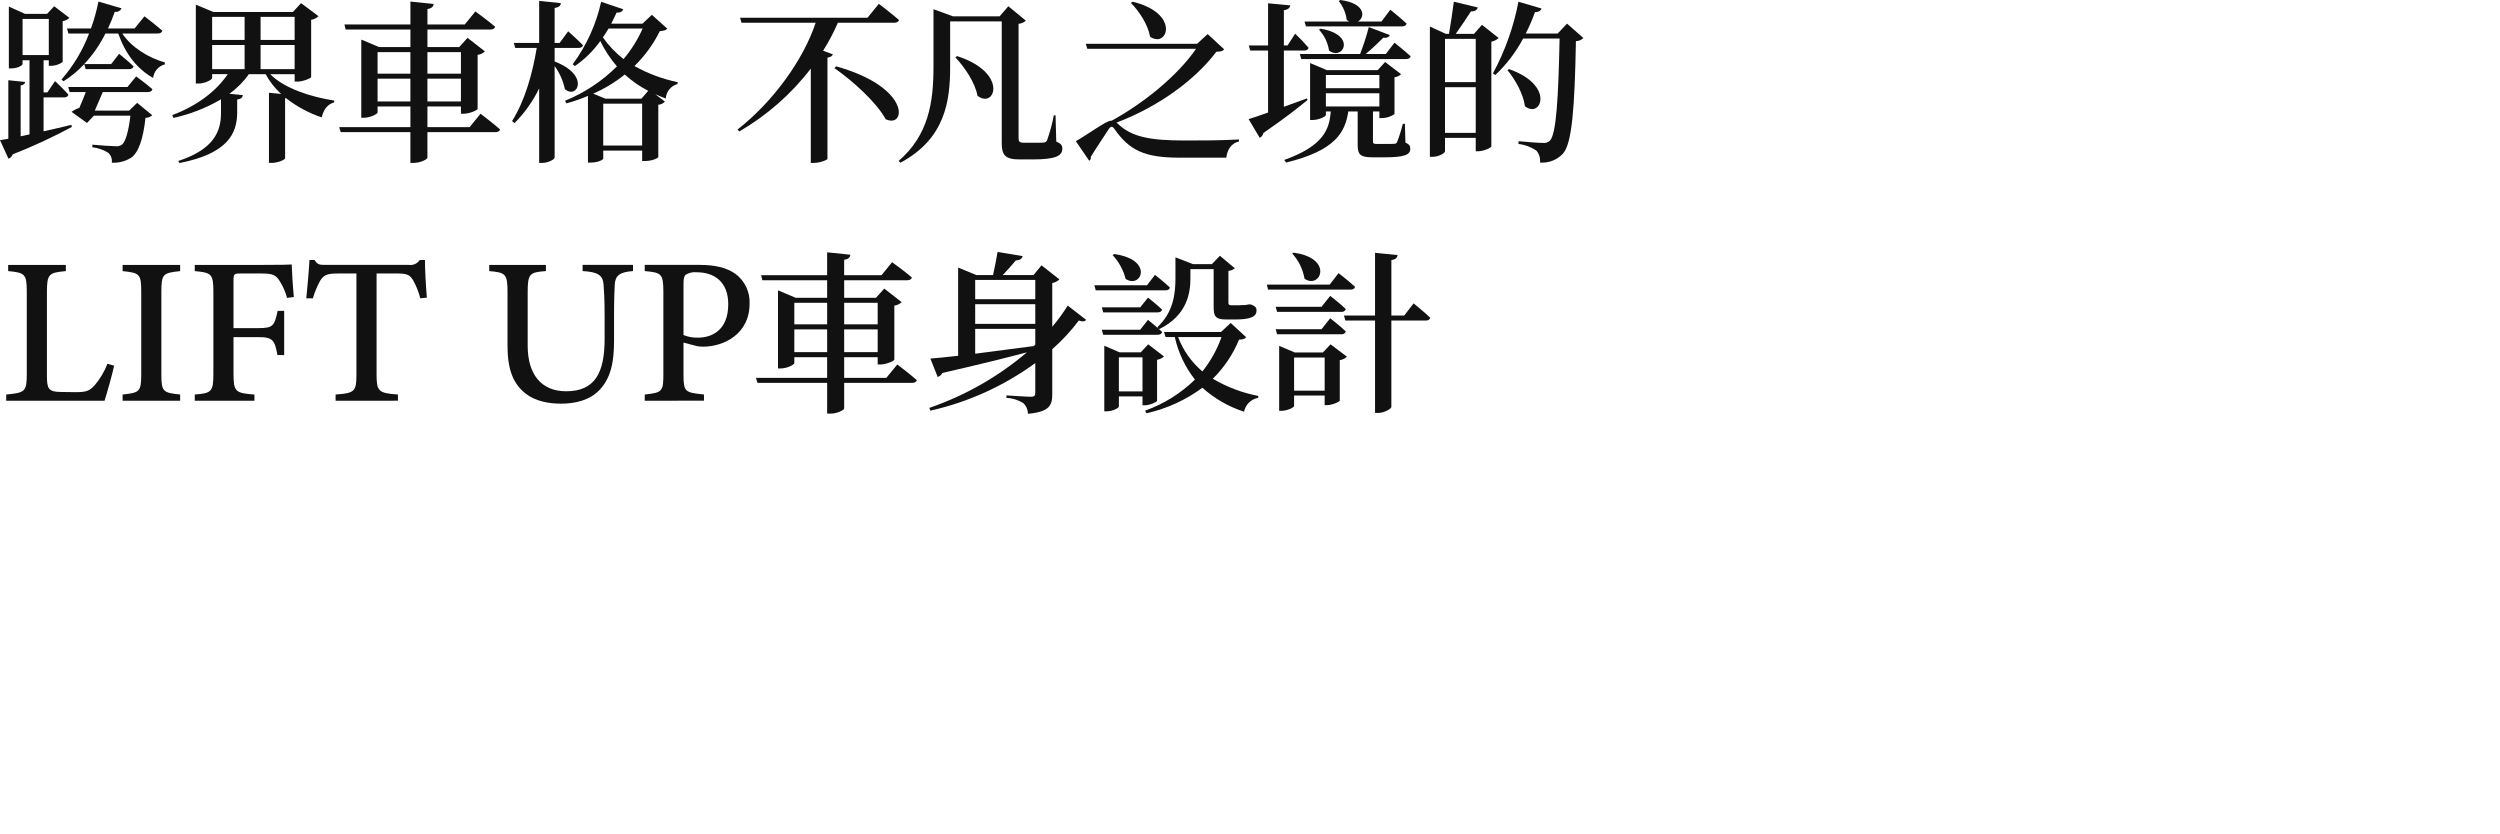
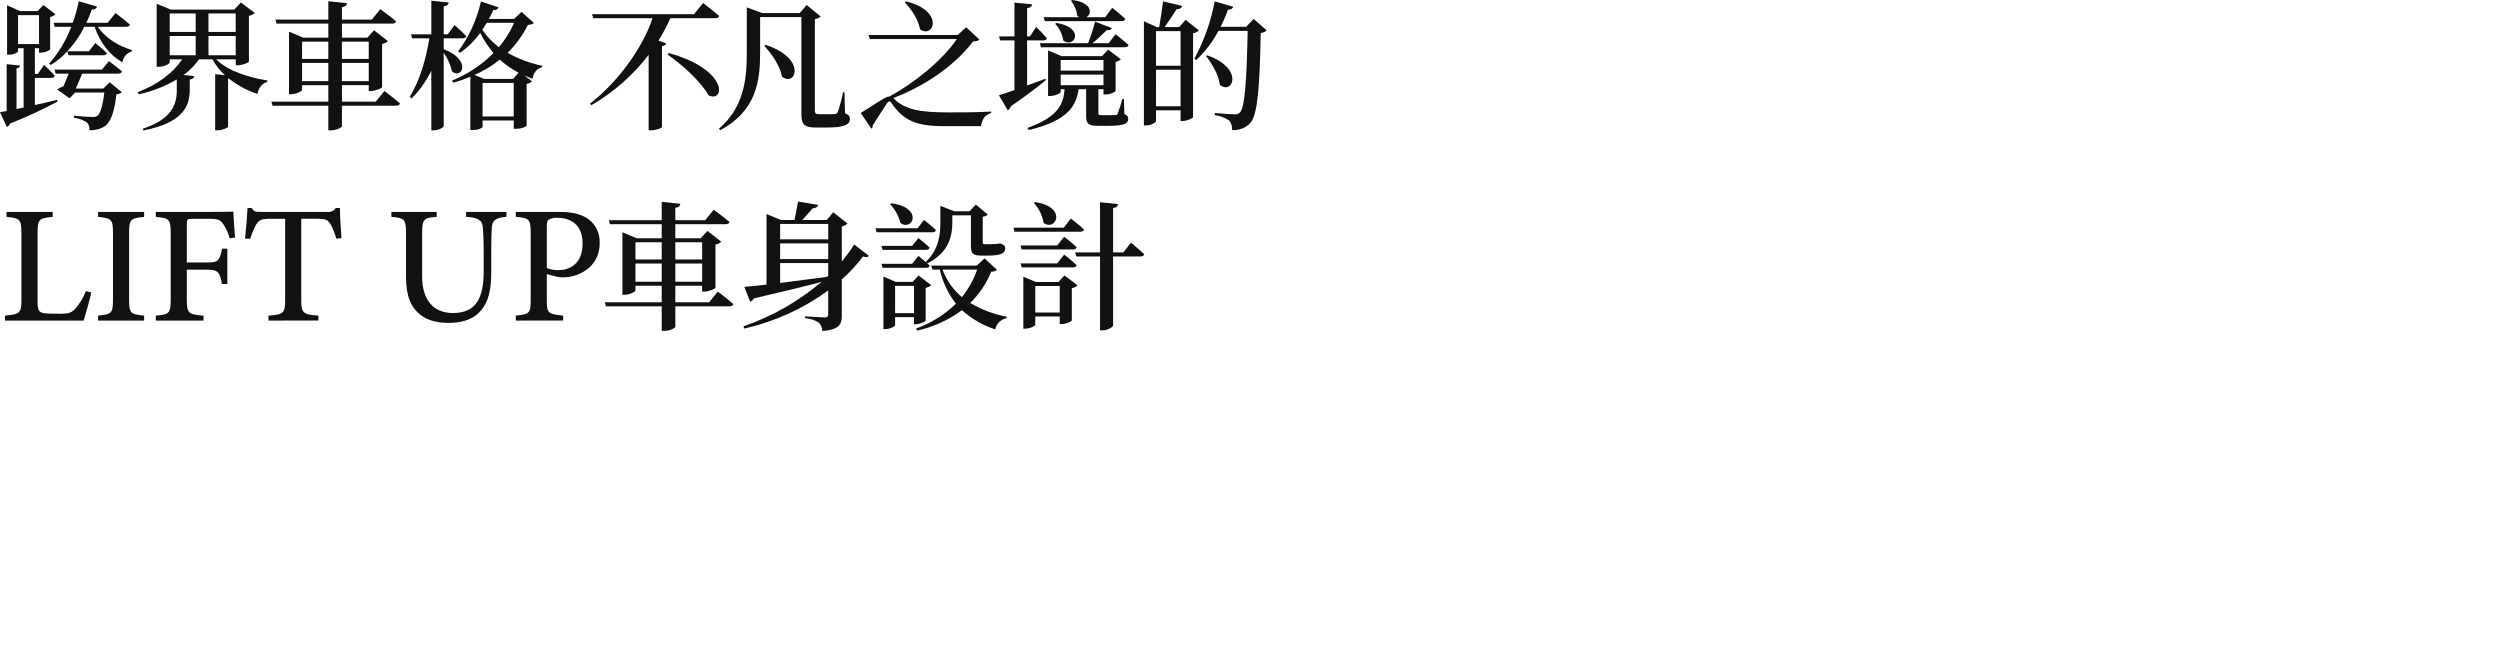
- <svg xmlns="http://www.w3.org/2000/svg" width="600" height="200" viewBox="0 0 600 200" fill="#111">
+ <svg xmlns="http://www.w3.org/2000/svg" width="750" height="200" viewBox="0 0 750 200" fill="#111">
  <path d="M26,36.678a9.015,9.015,0,0,0-3.834-1.335v-.624c1.751.167,4.751.375,5.626.375a2.147,2.147,0,0,0,1.417-.334c.876-.583,1.667-3.249,2.085-7H22.543l-1.667,1.751-3.708-2.666a7.161,7.161,0,0,1,1.874-.96c.542-1.25,1.167-2.75,1.543-3.792H16.708l-.333-1.209H30.587l2.083-2.542s2.376,1.708,3.917,3.084c-.125.457-.542.667-1.125.667H24.668c-.542,1.292-1.292,3.042-1.918,4.458H31l1.917-1.875,3.626,3a2.839,2.839,0,0,1-1.627.626c-.54,5-1.667,8.378-3.5,9.587a8.01,8.01,0,0,1-4.584,1.166,2.744,2.744,0,0,0-.828-2.378ZM0,33.633c.542-.083,1.25-.208,2-.332V19.253l4.042.418c-.082.416-.333.708-1.083.834v12.21l2.124-.458v-17.8H5.417v.917c0,.249-1.043,1.042-2.751,1.042H2.124V1.578L6,3.329H11.3L13,1.5l3.667,2.792a3.109,3.109,0,0,1-1.625.793v9.793a4.832,4.832,0,0,1-2.792.916h-.542V14.461h-1.25v7.711h.916l1.834-2.709s2.042,1.916,3.208,3.25c-.124.458-.5.668-1.083.668H10.457v8.127c2.167-.459,4.417-1,6.668-1.543l.125.5A133.152,133.152,0,0,1,3.038,37.051a1.661,1.661,0,0,1-1,1.042ZM5.418,13.212h6.293V4.543H5.418Zm9.334,5.875A36.1,36.1,0,0,0,21.377,8.043h-4.96l-.332-1.207h5.75A46.056,46.056,0,0,0,23.628.375L29.17,2a1.507,1.507,0,0,1-1.626.834q-.749,2.125-1.625,4h6.376l2.377-2.919s2.625,2,4.293,3.459c-.126.458-.542.667-1.125.667h-8.5c2.25,3.377,6.333,5.836,10.251,6.961l-.041.458a3.726,3.726,0,0,0-2.793,3.251C32.923,16.544,30.09,12.96,28.38,8.041H25.3a30.55,30.55,0,0,1-5.083,7.336h6.459l1.918-2.458s2.167,1.749,3.459,3c-.083.458-.542.667-1.042.667H20.549l-.333-1.209A24.432,24.432,0,0,1,15.257,19.5Z" />
  <path d="M42.786,38.636c8.627-2.835,10.253-7.169,10.253-11.5V23.842A39.376,39.376,0,0,1,41.618,28.3l-.292-.667c5.919-2.21,10.545-5.71,13.337-9.836h-3.75v.916c0,.418-1.708,1.335-3.292,1.335H47V1.127l4.209,1.751H70.3L72.258.752l4.168,3.127a3.114,3.114,0,0,1-1.751.875V18.507c-.041.292-2.042,1.084-3.292,1.084h-.667V17.8H64.841c3.375,3.417,9.71,5.459,15.377,6.334l-.041.458c-1.584.418-2.542,1.71-2.959,3.585a28.865,28.865,0,0,1-8.586-4.627l-.208.042V37.968c0,.377-1.792,1.125-3.125,1.125h-.75V22.255l2.917.293A17.911,17.911,0,0,1,63.757,17.8H59.715A19.263,19.263,0,0,1,55.047,22.5l3.251.334c-.083.5-.375.916-1.376,1.042v3.333c-.083,4.751-2.167,9.627-13.837,11.92ZM62.54,16.588h8.17V10.8H62.54Zm-11.627,0h7.793V10.8H50.913Zm11.627-7h8.17V4.044H62.54Zm-11.627,0h7.793V4.044H50.913Z" />
  <path d="M98.494,39.1V31.719H81.781l-.375-1.209H98.5V25.551H90.624v1.417c0,.375-1.71,1.292-3.334,1.292h-.583V9.5l4.25,1.792H98.5V7.083H82.954l-.292-1.209H98.5V.374l5.585.585c-.083.583-.418,1.042-1.5,1.209V5.876h8.959l2.543-3.125s2.958,2.126,4.75,3.667c-.125.459-.541.667-1.166.667H102.584v4.208h7.626l2-2.208,4.167,3.25a3.1,3.1,0,0,1-1.749.834V26.131c-.043.334-2,1.166-3.335,1.166h-.667V25.548h-8.044v4.959h10.127l2.625-3.21s2.917,2.209,4.668,3.752c-.084.459-.542.667-1.168.667H102.581v6.126c0,.418-1.751,1.251-3.251,1.251Zm4.085-14.754h8.044V18.881h-8.044Zm-11.961,0h7.876V18.881H90.618Zm11.961-6.67h8.044V12.505h-8.044Zm-11.961,0h7.876V12.505H90.618Z" />
  <path d="M129.4,39.1V21.215a31.21,31.21,0,0,1-5.918,8.337l-.584-.5c3.043-4.835,4.877-11.252,5.919-17.548h-5.167l-.334-1.207h6.085V.211l5.21.541c-.083.625-.418,1-1.5,1.167V10.3h1.209l2.041-2.792s2.209,1.959,3.543,3.333c-.082.458-.5.667-1.083.667h-5.71v3.251c8.627,3.292,5.418,9.212,2.458,6.627a14.547,14.547,0,0,0-2.458-5.542V37.805c0,.458-1.583,1.292-2.959,1.292Zm11.706-.084v-16a39.95,39.95,0,0,1-5.167,1.792l-.332-.626a37.841,37.841,0,0,0,12.461-8.252,27.936,27.936,0,0,1-4-6.085,24.431,24.431,0,0,1-6.085,6l-.542-.418a39.418,39.418,0,0,0,6.835-15l5.293,1.792c-.167.5-.667.875-1.583.793-.416.875-.834,1.792-1.292,2.667h7.5l2.252-2.126,3.708,3.335c-.334.375-.791.5-1.792.583a31.238,31.238,0,0,1-6.084,8.378A35.628,35.628,0,0,0,162.66,19.72l-.083.459a3.818,3.818,0,0,0-2.792,3.459c-.875-.333-1.751-.667-2.542-1.042l2.334,1.792a2.347,2.347,0,0,1-1.584.75V37.683c0,.21-1.333.96-3.208.96h-.667v-2.5h-9.336v1.918c0,.249-1.167.958-3.043.958Zm3.669-4.085h9.336V24.884H144.78Zm-2.417-12.461,2.917,1.209h8.669l1.625-1.875a26.966,26.966,0,0,1-5.626-3.918,33.131,33.131,0,0,1-7.576,4.583Zm2.334-13.5a24.321,24.321,0,0,0,4.959,5.21,30.37,30.37,0,0,0,4.584-7.334h-8.17q-.678,1.119-1.364,2.118Z" />
  <path d="M194.589,39.1V16.463a58.7,58.7,0,0,1-17.171,15.088L177,31.093c8.5-6.627,15.836-16.754,18.753-25.632h-17.8l-.334-1.209h30.592L210.922.918s2.958,2.25,4.833,3.876c-.125.459-.541.667-1.166.667h-13.5a49.775,49.775,0,0,1-3.541,6.71l2.334.875c-.126.375-.5.667-1.292.791v24.3c-.042.251-1.793.96-3.251.96Zm17.964-10.507c-2.25-4.126-8-9.252-12.3-12.253l.418-.416c16.32,4.556,16.812,13.029,13.257,13.03a3.152,3.152,0,0,1-1.373-.36Z" />
  <path d="M215.66,38.637c7.21-6.211,8.376-14.087,8.376-22.59V2.21L228.7,3.918h11.211L242,1.5l4.209,3.459a2.982,2.982,0,0,1-1.751.751V33.134c0,.834.208,1.125,1.333,1.125h2.375c1.043,0,1.835,0,2.293-.042a.93.93,0,0,0,.833-.541,38.569,38.569,0,0,0,1.625-6h.417l.167,6.294c1.167.5,1.458.917,1.458,1.708,0,1.751-1.667,2.584-7.126,2.584h-3.084c-3.5,0-4.333-1-4.333-3.959V5.128H228.037V16c0,8.168-1.125,17.252-11.92,23.047Zm18.923-15.673c-.542-3.168-3.084-6.835-5.294-9.21l.418-.293c10.606,3.454,9.712,10.244,6.689,10.245a2.931,2.931,0,0,1-1.811-.742Z" />
  <path d="M258.206,33.89c2.835-1.626,7.336-4.919,8.378-4.919h.208c7.793-4.25,15.922-10.92,20.256-17.253H260.956l-.373-1.209H287.3l2.542-2.334,3.959,3.667c-.334.416-.75.542-1.875.583-5.167,6.835-13.961,13.211-23.966,17l.167.125c3.418,3.418,8.045,4.168,16.421,4.168,4.543,0,8.211,0,12.8-.251v.5c-1.834.375-2.792,1.959-3.043,3.875H283.129c-8.461,0-12.045-1.751-15.628-6.835-.542-.834-.96-.709-1.417,0-.876,1.376-2.918,4.376-4.293,6.627a.9.9,0,0,1-.375.958Zm17.8-25.1C275.552,6,273.426,2.708,271.426.709l.416-.292c9.944,2.423,8.946,8.993,5.868,8.993a2.949,2.949,0,0,1-1.7-.617Z" />
  <path d="M308.211,38.386c9.587-3.417,10.836-7.461,11.169-11.627h-1.166v.834c0,.375-1.667,1.207-3.251,1.207h-.542V15.13l4.042,1.708h12.171l1.792-1.957L336.26,17.8a2.815,2.815,0,0,1-1.583.75v8.835a5.5,5.5,0,0,1-3,.958h-.625V26.759h-1.541v7.167c0,.5.124.625.958.625h2.167c.833,0,1.583,0,1.958-.041a.676.676,0,0,0,.709-.418,35.8,35.8,0,0,0,1.374-4.376h.5l.125,4.5c.958.418,1.167.833,1.167,1.5,0,1.376-1.251,2.042-6.17,2.042h-2.875c-3.084,0-3.585-.75-3.585-3.084V26.757h-2.25c-.75,4.876-2.917,9.334-14.919,12.253Zm10-12.836h12.836V22.382H318.211Zm0-4.376h12.836V18H318.211Zm-18.542,7.415c1.043-.292,2.668-.875,4.668-1.584V12.126h-4.293l-.332-1.209h4.625V.79l5.335.5c-.125.583-.459,1-1.542,1.168v8.46h.875l1.834-2.833a41.429,41.429,0,0,1,3.209,3.376c-.084.458-.5.667-1.042.667H308.13v13.5c1.751-.626,3.626-1.335,5.5-2L313.8,24c-2.293,1.918-5.752,4.584-10.587,7.919a1.71,1.71,0,0,1-.875,1.166ZM312.3,14.17l-.334-1.209h14.462a58.486,58.486,0,0,0,2.083-6.46l5.043,1.916c-.167.458-.709.752-1.543.626-1.125,1.084-2.667,2.625-4.25,3.918h4.835l2.083-2.709s2.375,1.875,3.877,3.251c-.126.458-.5.667-1.127.667Zm6.668-2.042a9.259,9.259,0,0,0-2.417-5l.375-.251c7.409,1.218,6.167,5.861,3.639,5.861a2.594,2.594,0,0,1-1.6-.611Zm-5.542-5.793-.334-1.166H323.8a3.475,3.475,0,0,1-.584-.375A9.109,9.109,0,0,0,321.3.251L321.674,0c6.125.793,6,4.209,4.208,5.169h5.669l2.124-2.835s2.46,1.959,3.918,3.335c-.125.458-.542.667-1.125.667Z" />
  <path d="M368.717,36.136a9.426,9.426,0,0,0-4.293-1.584l.042-.667c1.959.208,4.876.416,5.877.416a1.983,1.983,0,0,0,1.625-.541c1.543-1.5,2.042-10.253,2.334-24.508h-8.753A33.848,33.848,0,0,1,358.882,18l-.583-.375A59.739,59.739,0,0,0,364.424.418l5.544,1.625c-.167.5-.667.875-1.584.875a40.3,40.3,0,0,1-2.209,5.126h7.668l2.25-2.375,3.918,3.459a2.666,2.666,0,0,1-1.792.75c-.292,16.171-.958,24.549-3.084,26.965a6.771,6.771,0,0,1-5.542,2.169,3.67,3.67,0,0,0-.871-2.877Zm-25.544,1.5V6.375l3.834,1.751h.75c.375-2.208.875-5.418,1.167-7.709l5.75,1.376c-.208.667-.75.958-1.667.958-1,1.584-2.458,3.708-3.625,5.375h4.375l1.918-2.167,4,3.168a3.568,3.568,0,0,1-1.751.875V35.134c-.042.334-1.875,1.168-3.167,1.168h-.583v-3.21H346.8V36.3c0,.416-1.417,1.333-3,1.333Zm3.626-5.752h7.376V20.921H346.8Zm0-12.17h7.376V9.335H346.8Zm19.17,5.752c-.334-2.876-2.334-6.376-4.168-8.628l.375-.249c9.479,3.334,8.372,9.6,5.521,9.6a2.731,2.731,0,0,1-1.725-.722Z" />
  <path d="M80.543,96.171V94.685c4.592-.309,5-.775,5-4.782V65.637H81.252c-2.768,0-3.569.326-4.44,1.778A21.61,21.61,0,0,0,75.086,71.6H73.509c.309-3.168.619-6.462.761-9.2h1.216c.754,1.195,1.313,1.171,2.736,1.171H98.115a2.65,2.65,0,0,0,2.62-1.171h1.25c.009,2.311.21,6.067.46,9.037l-1.577.151a18.219,18.219,0,0,0-1.7-4.3c-.819-1.3-1.3-1.658-4.1-1.658H90.379V89.9c0,3.966.419,4.473,5.128,4.782v1.486Zm-33.8,0V94.685c4.017-.309,4.47-.651,4.47-5.018V70.062c0-4.38-.494-4.616-4.47-5V63.578h16.1c4.478,0,6.327-.05,7.17-.1.05,1.635.259,5.288.51,7.8l-1.626.218A14.857,14.857,0,0,0,67.219,67.6c-.971-1.6-1.7-1.961-4.44-1.961H57.7c-1.5,0-1.658.14-1.658,1.642V78.747h6.065c3.493,0,3.771-.629,4.522-4.138H68.2v10.6H66.581c-.635-3.491-1.058-4.3-4.473-4.3H56.043v8.769c0,4.408.465,4.636,5.02,5.018v1.486Zm-17.316,0V94.685c4.06-.432,4.47-.653,4.47-4.9V70.022c0-4.3-.419-4.531-4.47-4.956V63.582h13.81v1.484c-4.089.434-4.509.661-4.509,4.956V89.785c0,4.286.411,4.462,4.509,4.9v1.486Zm-27.937,0V94.685c4.536-.425,4.936-.694,4.936-4.945V69.977c0-4.254-.5-4.531-4.466-4.915V63.578H15.8v1.484c-3.994.393-4.537.62-4.537,4.915V90.213c0,3.006.348,3.808,3.188,3.857.061.009,3.434.05,3.72.05,2.61,0,3.362-.355,4.525-1.626a17.654,17.654,0,0,0,3.078-5.175l1.618.437c-.32,1.664-1.806,6.9-2.3,8.415Z" />
-   <path d="M126.239,94.521c-2.99-2.29-4.435-5.676-4.435-11.5V70.253c0-4.531-.411-4.841-4.386-5.192V63.577h13.6v1.484c-3.966.27-4.376.661-4.376,5.192V82.934c0,7.014,3.334,10.971,9.234,10.971,6.913,0,9.233-4.414,9.233-12.593V75.99c0-4.407-.151-6.293-.25-7.675-.161-2.267-1.358-3.055-5.033-3.257V63.575h12.1v1.483c-3.168.219-4.267,1.049-4.386,3.265-.067,1.216-.168,3.25-.168,7.665v5.623c0,4.97-.619,8.963-3.518,12.013-2.348,2.448-5.784,3.255-9.263,3.255-2.973,0-6.117-.617-8.352-2.357Zm28.5,1.65V94.685c4.213-.452,4.469-.725,4.469-4.9V70.013c0-4.417-.544-4.581-4.469-4.956V63.573h13.172c3.633,0,6.519.661,8.573,2.138A8.437,8.437,0,0,1,179.9,72.9c0,7.313-6.25,10.289-11.123,10.3a9.667,9.667,0,0,1-1.381-.1l-3.359-.876v7.642c0,4.213.35,4.33,4.918,4.814v1.486Zm9.833-30.242c-.393.341-.533.926-.533,2.17V80.411a8.593,8.593,0,0,0,3.479.626c3.171,0,7.26-1.643,7.26-8.015,0-5.534-3.509-7.676-7.551-7.676a4.214,4.214,0,0,0-2.654.583Z" />
+   <path d="M126.239,94.521c-2.99-2.29-4.435-5.676-4.435-11.5V70.253c0-4.531-.411-4.841-4.386-5.192V63.577h13.6v1.484c-3.966.27-4.376.661-4.376,5.192V82.934c0,7.014,3.334,10.971,9.234,10.971,6.913,0,9.233-4.414,9.233-12.593V75.99c0-4.407-.151-6.293-.25-7.675-.161-2.267-1.358-3.055-5.033-3.257V63.575h12.1v1.483c-3.168.219-4.267,1.049-4.386,3.265-.067,1.216-.168,3.25-.168,7.665v5.623c0,4.97-.619,8.963-3.518,12.013-2.348,2.448-5.784,3.255-9.263,3.255-2.973,0-6.117-.617-8.352-2.357Zm28.5,1.65V94.685c4.213-.452,4.469-.725,4.469-4.9V70.013c0-4.417-.544-4.581-4.469-4.956V63.573h13.172c3.633,0,6.519.661,8.573,2.138A8.437,8.437,0,0,1,179.9,72.9a9.725,9.725,0,0,1-3.028,7.3,11.98,11.98,0,0,1-8.095,3,9.667,9.667,0,0,1-1.381-.1l-3.359-.876v7.642c0,4.213.35,4.33,4.918,4.814v1.486Zm9.833-30.242c-.393.341-.533.926-.533,2.17V80.411a8.593,8.593,0,0,0,3.479.626c3.171,0,7.26-1.643,7.26-8.015,0-5.534-3.509-7.676-7.551-7.676a4.214,4.214,0,0,0-2.654.583Z" />
  <path d="M198.516,99.269V91.892H181.8l-.375-1.209h17.088v-4.96h-7.876V87.14c0,.375-1.708,1.292-3.335,1.292h-.583V69.678l4.252,1.792h7.542V67.261H182.967l-.292-1.209h15.837v-5.5l5.585.583c-.083.583-.416,1.042-1.5,1.209v3.71h8.961l2.542-3.127s2.959,2.126,4.751,3.667c-.126.458-.542.668-1.168.668H202.6v4.209h7.627l2-2.209,4.168,3.251a3.129,3.129,0,0,1-1.751.833V86.307c-.042.334-2,1.168-3.335,1.168h-.667V85.724H202.6v4.96h10.127l2.625-3.209s2.919,2.208,4.668,3.751c-.082.459-.541.667-1.166.667H202.6V98.02c0,.416-1.751,1.25-3.251,1.25ZM202.6,84.515h8.043V79.056H202.6Zm-11.961,0h7.876V79.056H190.64ZM202.6,77.847h8.043V72.68H202.6Zm-11.961,0h7.876V72.68H190.64Z" />
  <path d="M245.631,96.767a8.6,8.6,0,0,0-4.085-1.291v-.585s4.919.334,5.877.334c.833,0,1.043-.292,1.043-.958V87.139A68.185,68.185,0,0,1,223.292,98.56l-.251-.668a72.786,72.786,0,0,0,23.424-13.336c-5.167,1.374-11.794,3-20.3,4.959a1.809,1.809,0,0,1-1.125.958l-1.751-4.417c1.543-.126,3.834-.334,6.667-.667V64.216l4.336,1.792h4.042c.334-1.541.833-3.918,1.084-5.542l6,1c-.125.667-.709,1-1.625,1.042-.834,1-2.126,2.458-3.127,3.5h7.377l1.918-2.334,4.292,3.376a3.107,3.107,0,0,1-1.708.876v10.5a43.458,43.458,0,0,0,3.71-5.084l4.417,3.417c-.333.418-.834.5-1.75.167a46.37,46.37,0,0,1-6.378,6.877V94.6c0,2.709-.708,4.252-5.834,4.709a3.614,3.614,0,0,0-1.079-2.538M234.045,84.889c4.168-.542,9.044-1.166,14.046-1.833l.375-.334V78.929H234.045Zm0-7.167h14.422v-4.71H234.045Zm0-5.919h14.422V67.178H234.045Z" />
  <path d="M274.822,98.561a33.09,33.09,0,0,0,11.961-7.46,25.6,25.6,0,0,1-4.835-10.212H279.74l-.375-1.207h13.669l2.334-2.169,3.71,3.418c-.334.416-.75.542-1.71.583a28.154,28.154,0,0,1-6.293,9.377,33.476,33.476,0,0,0,10.92,4.128l-.041.459a4.209,4.209,0,0,0-3.377,3.333,27.673,27.673,0,0,1-10-5.751,35.782,35.782,0,0,1-13.419,6.126Zm13.753-9.419a28.191,28.191,0,0,0,4.584-8.253H282.741a20.125,20.125,0,0,0,5.834,8.252Zm-23.546,9.585V82.974l3.667,1.584h5.084l1.792-1.918,3.793,2.917a3.265,3.265,0,0,1-1.667.793v9.835c-.043.292-1.751,1.084-2.917,1.084H274.2V95.143h-5.667V97.56c0,.375-1.543,1.166-3,1.166Zm3.5-4.792H274.2V85.767h-5.667Zm-3.756-13.588-.334-1.209h9.21l1.877-2.376s1.333,1.084,2.583,2.167l-.333-.416c3.834-3.583,4.333-8,4.333-11.753v-5l4.209,1.625h4.543l1.917-2,3.584,3a2.69,2.69,0,0,1-1.542.625v7.626c0,.459.125.626.708.626h1.334a10.02,10.02,0,0,0,1.249-.043h.75c.251-.041.585-.124.876-.165h.375l.167.041c.958.375,1.291.709,1.291,1.417,0,1.417-1.25,2.167-5.126,2.167h-2.083c-2.709,0-3.084-.791-3.084-3.042V64.593H285.7V66.76c0,3.5-.75,8.961-7.542,12.253a6.017,6.017,0,0,1,.75.668c-.125.459-.5.667-1.084.667Zm0-5.377-.334-1.209h9.21l1.877-2.334s2.083,1.626,3.375,2.876c-.125.458-.5.667-1.084.667Zm-1.791-5.291-.334-1.209h12.628l1.918-2.5s2.25,1.751,3.583,3.042c-.083.458-.5.668-1.042.668Zm7.167-2.752a13.245,13.245,0,0,0-3.125-5.709l.375-.251c8.268,1.136,7.14,6.5,4.333,6.5a2.8,2.8,0,0,1-1.579-.541Z" />
  <path d="M330.011,99.1V76.93h-7.126l-.334-1.209h7.46V60.675l5.418.542c-.083.583-.416,1.042-1.5,1.209v13.3h3.084l2.25-2.917s2.542,2.042,4,3.459c-.126.458-.5.667-1.084.667h-8.251V97.644c0,.459-1.708,1.458-3.125,1.458ZM307,98.6V83.012l3.751,1.584H317.5l1.834-1.959,3.918,2.96a2.967,2.967,0,0,1-1.708.834v9.711c-.043.292-1.794,1.083-3.043,1.083h-.583V94.934h-7.336v2.5c0,.333-1.583,1.166-3.082,1.166Zm3.583-4.835h7.336v-7.96h-7.336ZM306.5,80.221l-.334-1.209h11l2.083-2.625s2.334,1.794,3.751,3.168a1,1,0,0,1-1.083.667Zm0-5.375-.334-1.209h11l2.083-2.625S321.584,72.8,323,74.18a1,1,0,0,1-1.083.667Zm-2.167-5.334-.293-1.209h15.088l2.124-2.752s2.46,1.875,3.96,3.294c-.083.458-.542.667-1.125.667Zm8.752-2.626a11.821,11.821,0,0,0-2.96-6.044l.375-.208c8.342,1.172,7.069,6.817,4.191,6.818a2.779,2.779,0,0,1-1.6-.567Z" />
</svg>
